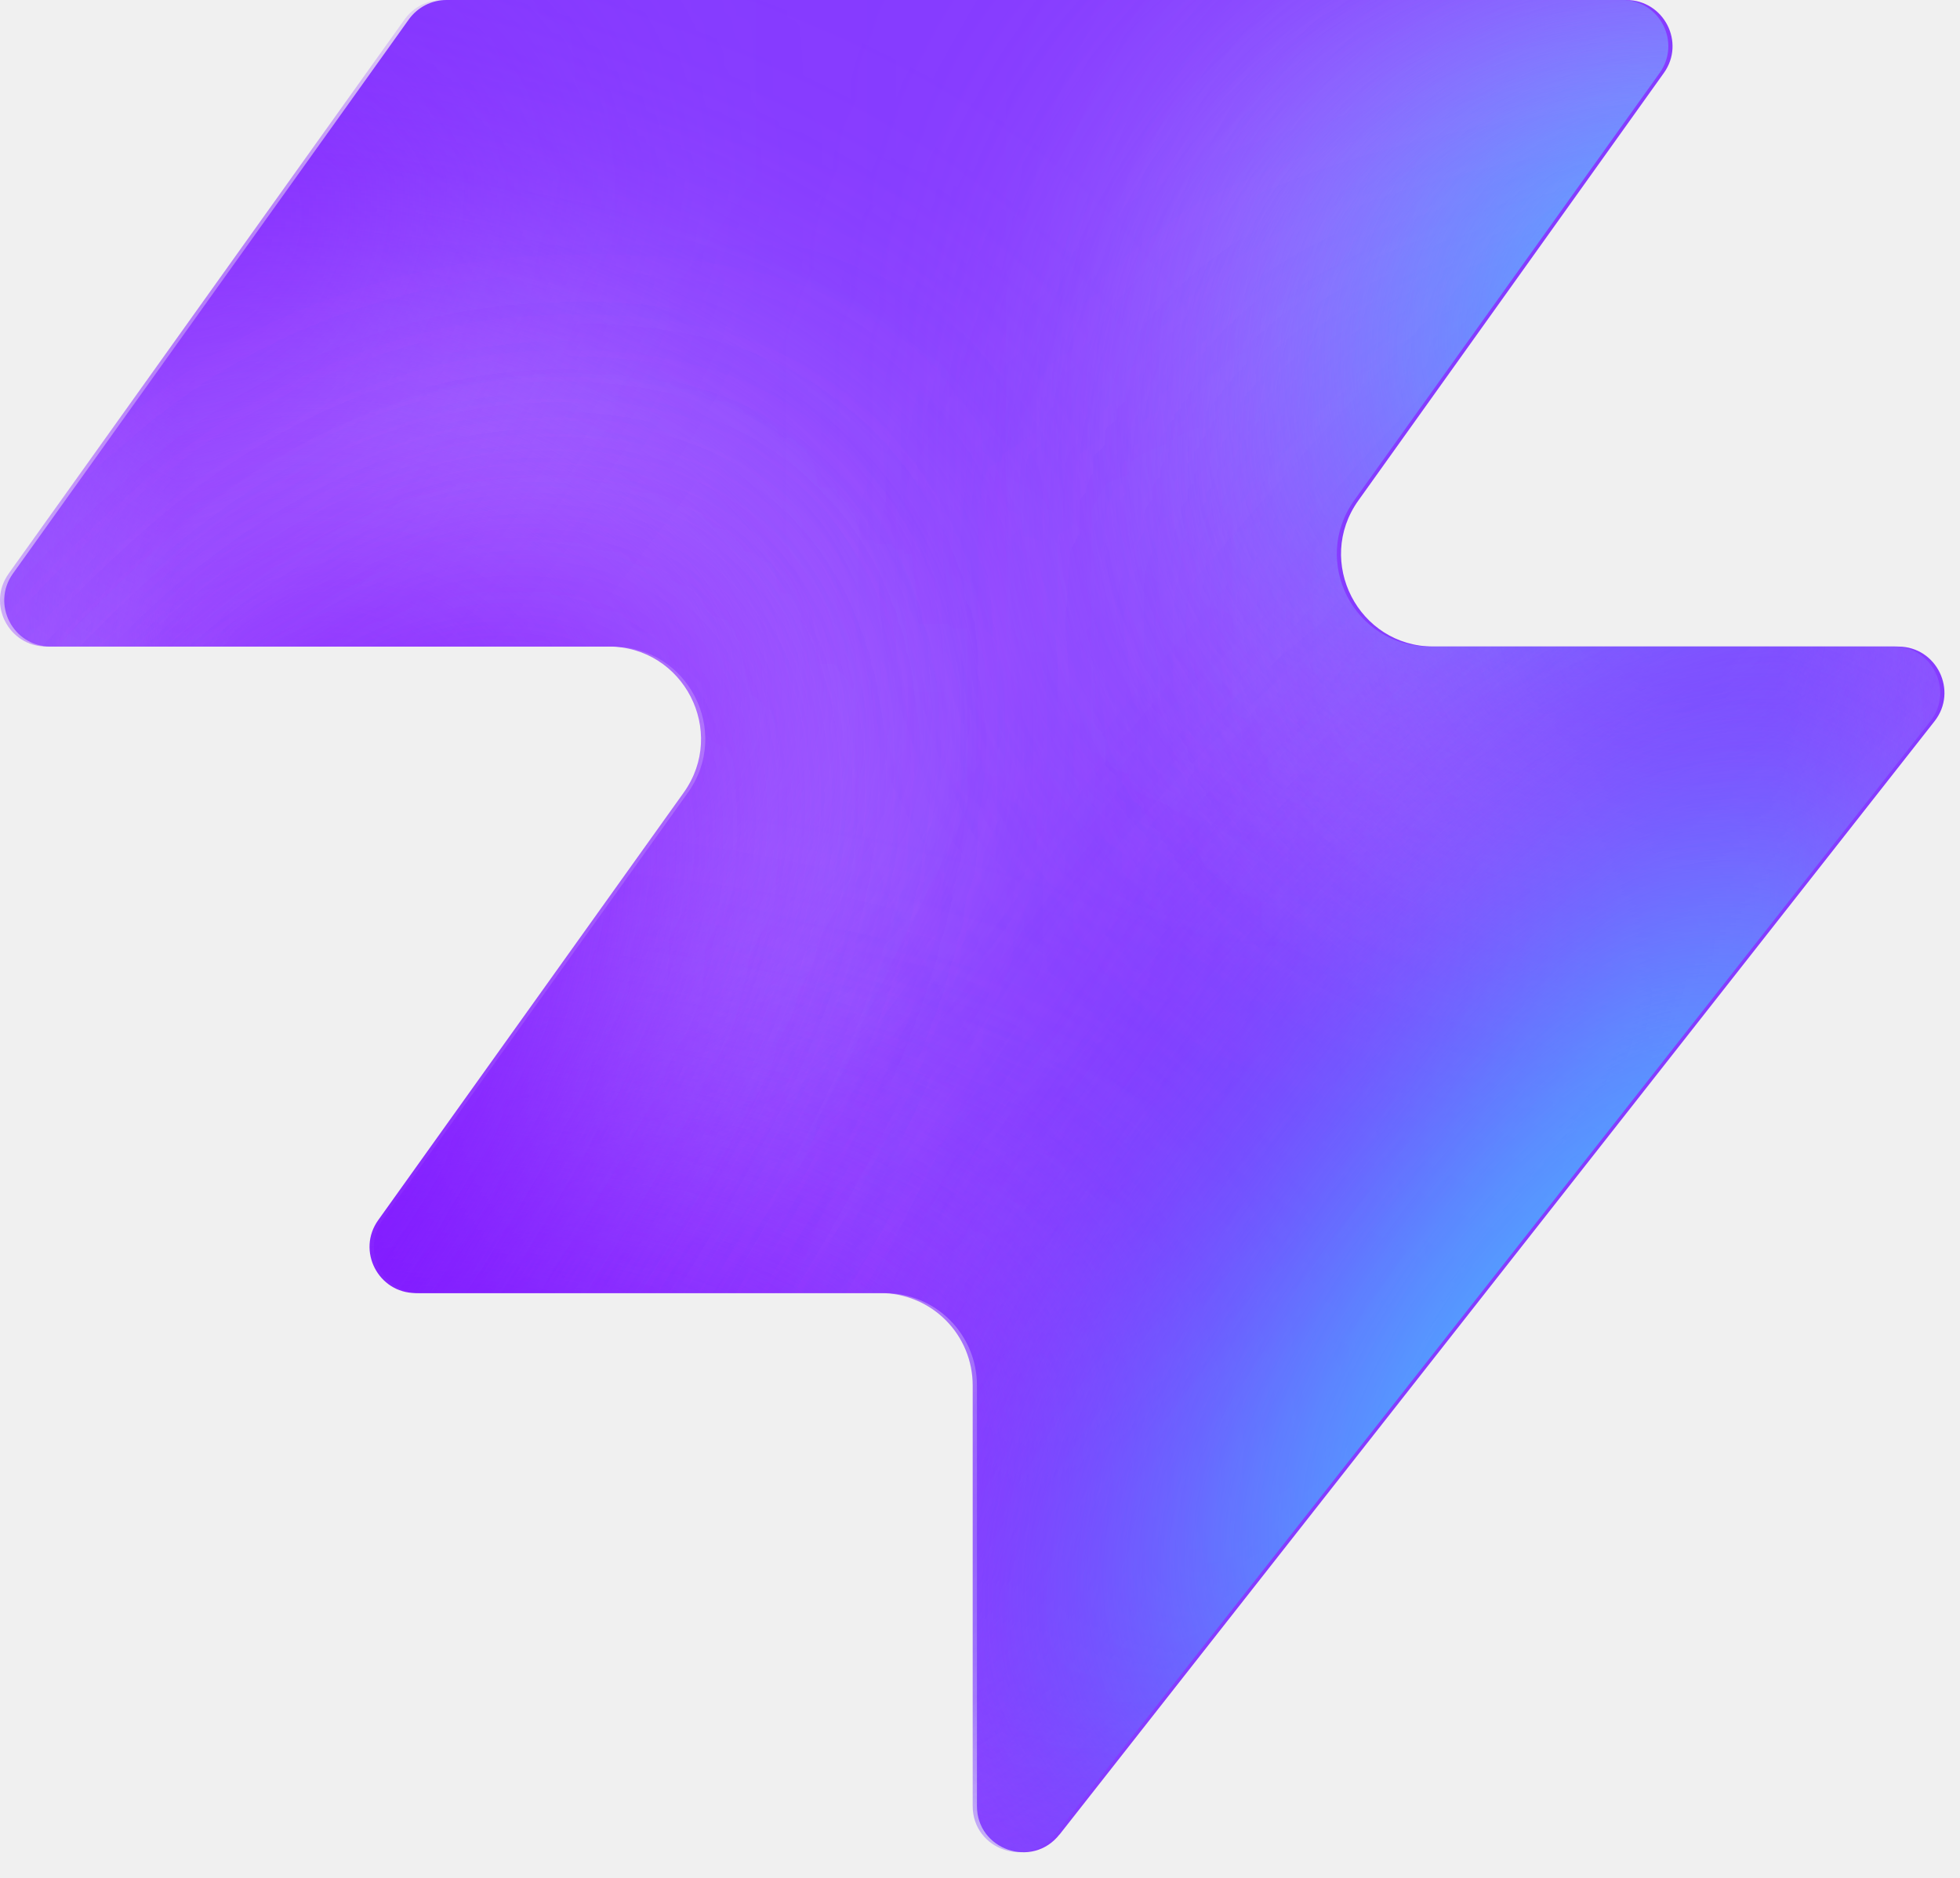
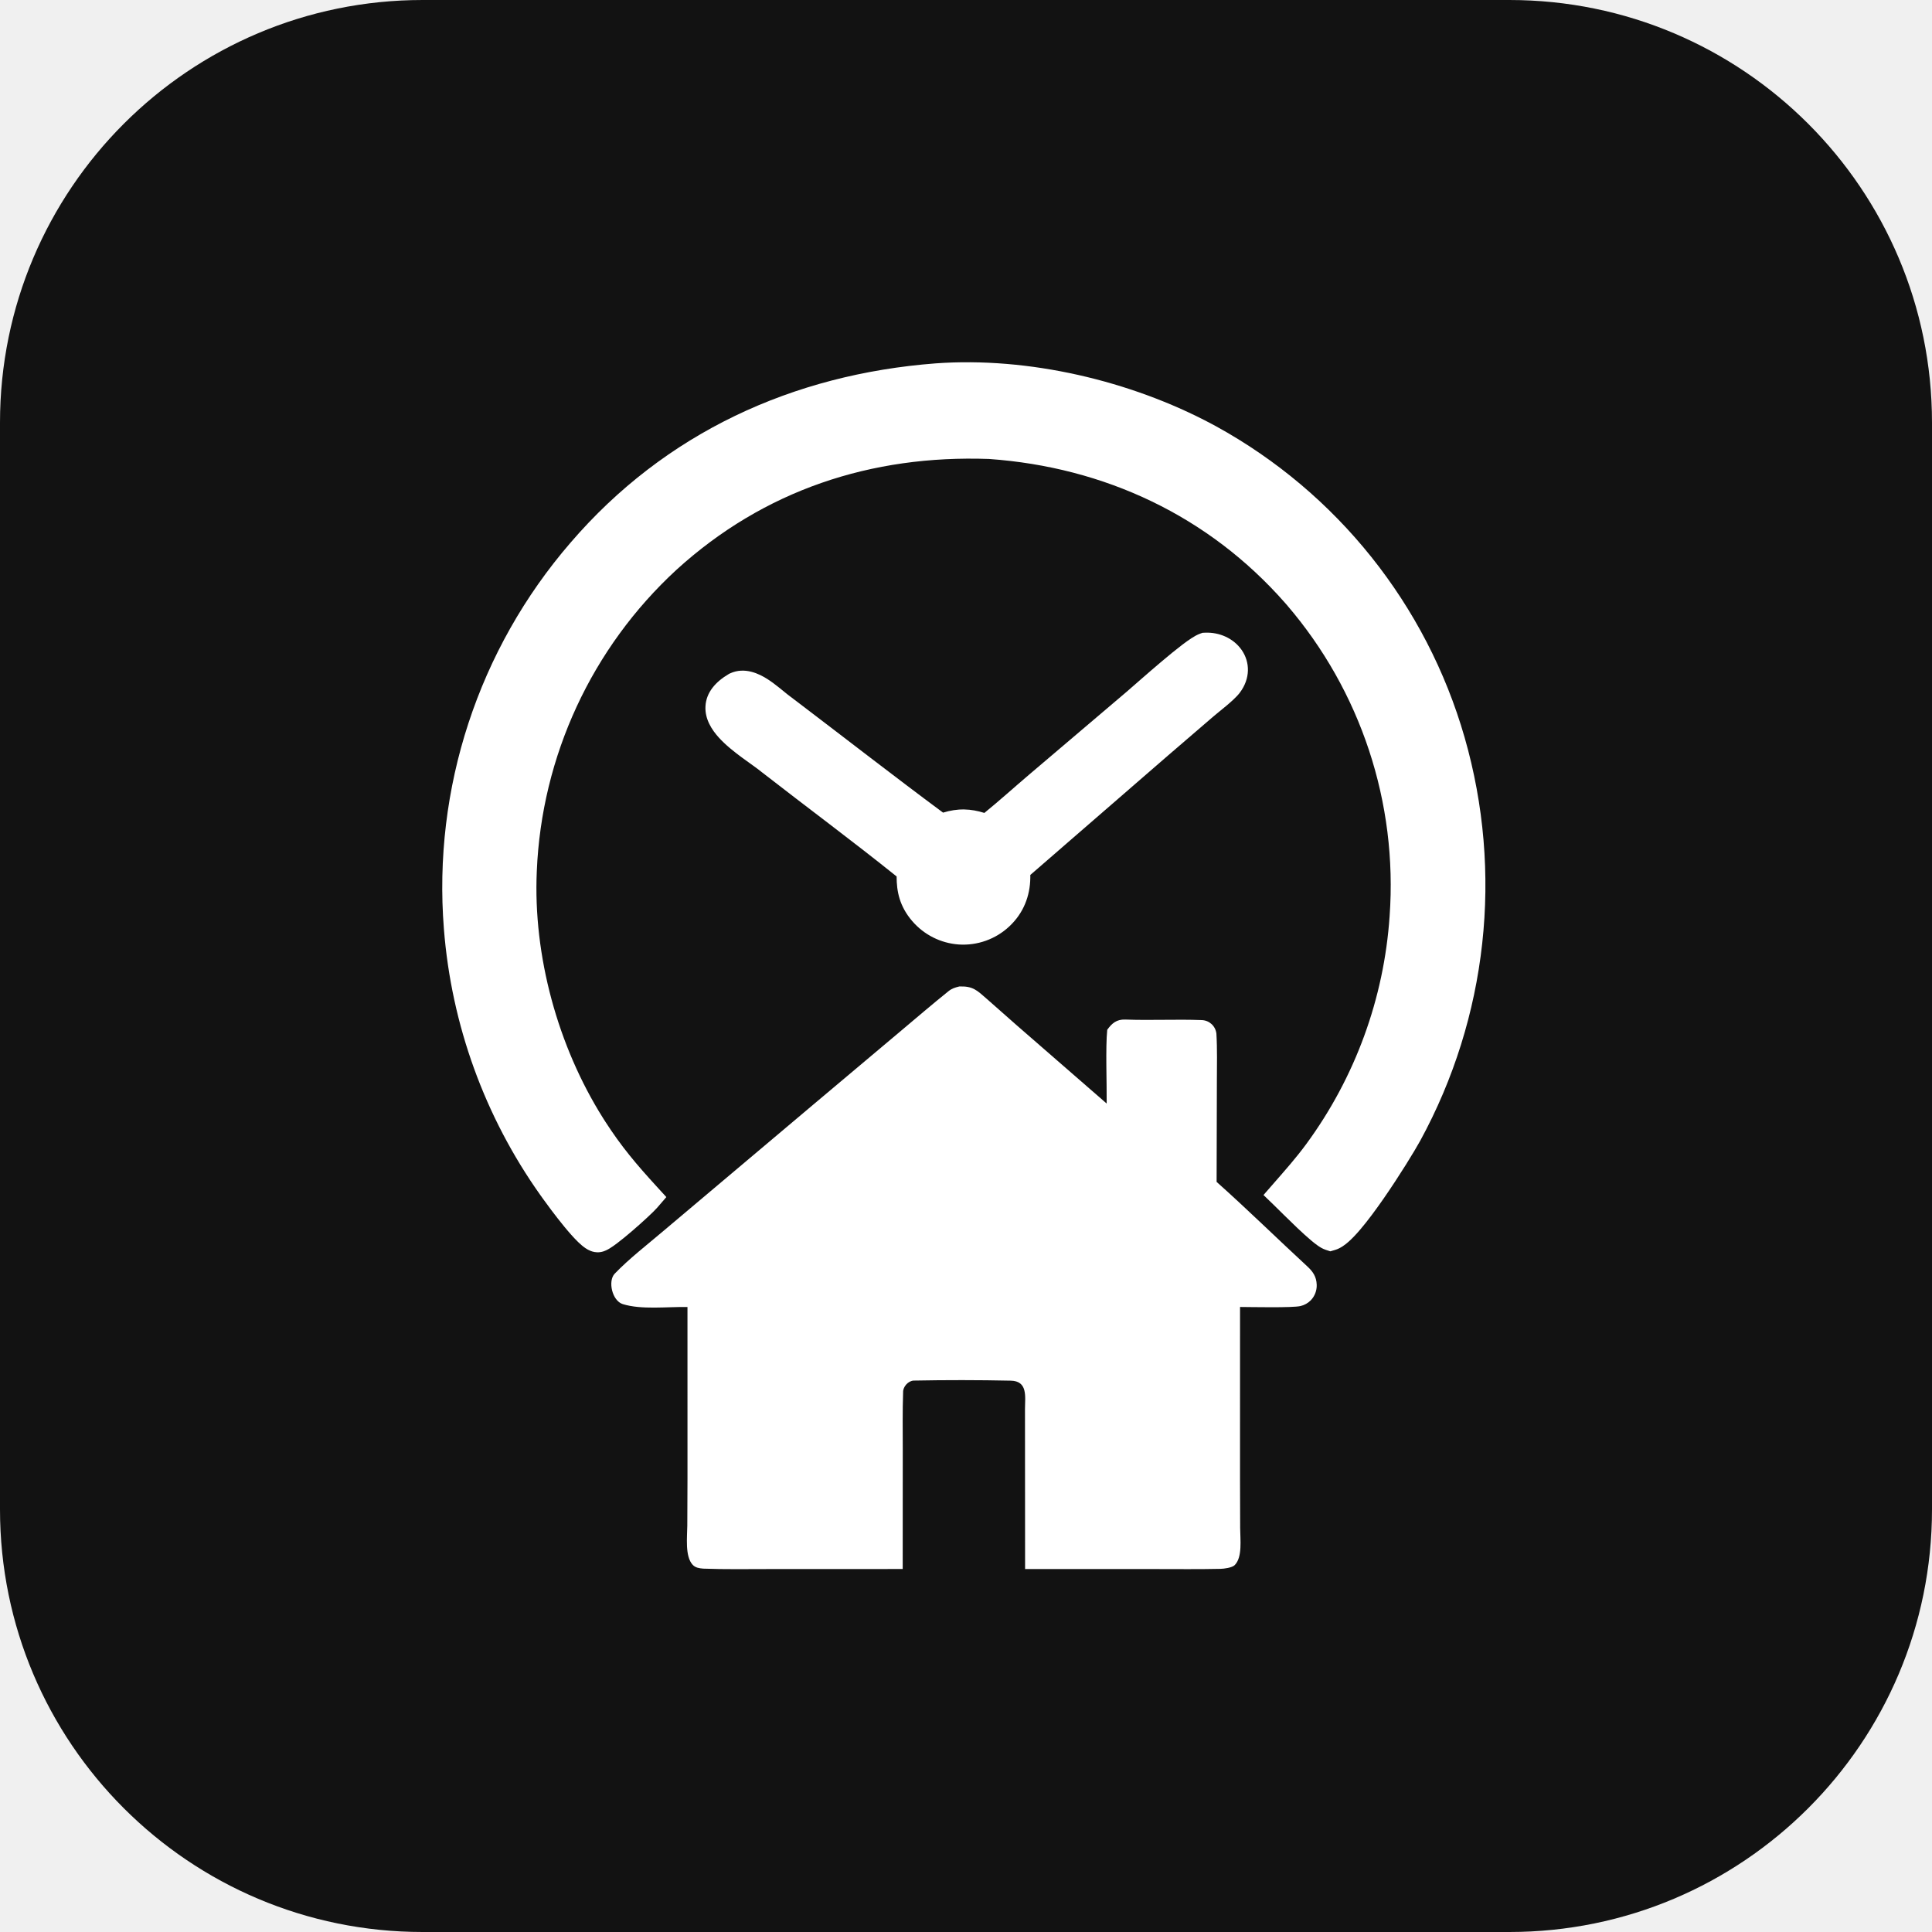
- <svg xmlns="http://www.w3.org/2000/svg" width="48" height="46" fill="none" viewBox="0 0 48 46">
-   <path fill="#863bff" d="M25.946 44.938c-.664.845-2.021.375-2.021-.698V33.937a2.26 2.26 0 0 0-2.262-2.262H10.287c-.92 0-1.456-1.04-.92-1.788l7.48-10.471c1.07-1.497 0-3.578-1.842-3.578H1.237c-.92 0-1.456-1.04-.92-1.788L10.013.474c.214-.297.556-.474.92-.474h28.894c.92 0 1.456 1.04.92 1.788l-7.48 10.471c-1.07 1.498 0 3.579 1.842 3.579h11.377c.943 0 1.473 1.088.89 1.83L25.947 44.94z" style="fill:#863bff;fill:color(display-p3 .525 .23 1);fill-opacity:1" />
-   <mask id="a" width="48" height="46" x="0" y="0" maskUnits="userSpaceOnUse" style="mask-type:alpha">
-     <path fill="#000" d="M25.842 44.938c-.664.844-2.021.375-2.021-.698V33.937a2.26 2.26 0 0 0-2.262-2.262H10.183c-.92 0-1.456-1.04-.92-1.788l7.48-10.471c1.07-1.498 0-3.579-1.842-3.579H1.133c-.92 0-1.456-1.04-.92-1.787L9.91.473c.214-.297.556-.474.92-.474h28.894c.92 0 1.456 1.04.92 1.788l-7.48 10.471c-1.07 1.498 0 3.578 1.842 3.578h11.377c.943 0 1.473 1.088.89 1.832L25.843 44.94z" style="fill:#000;fill-opacity:1" />
-   </mask>
-   <g mask="url(#a)">
-     <g filter="url(#b)">
-       <ellipse cx="5.508" cy="14.704" fill="#ede6ff" rx="5.508" ry="14.704" style="fill:#ede6ff;fill:color(display-p3 .927 .903 1);fill-opacity:1" transform="matrix(.00324 1 1 -.00324 -4.47 31.516)" />
-     </g>
-     <g filter="url(#c)">
-       <ellipse cx="10.399" cy="29.851" fill="#ede6ff" rx="10.399" ry="29.851" style="fill:#ede6ff;fill:color(display-p3 .927 .903 1);fill-opacity:1" transform="matrix(.00324 1 1 -.00324 -39.328 7.883)" />
-     </g>
-     <g filter="url(#d)">
-       <ellipse cx="5.508" cy="30.487" fill="#7e14ff" rx="5.508" ry="30.487" style="fill:#7e14ff;fill:color(display-p3 .492 .077 1);fill-opacity:1" transform="rotate(89.814 -25.913 -14.639)scale(1 -1)" />
-     </g>
-     <g filter="url(#e)">
-       <ellipse cx="5.508" cy="30.599" fill="#7e14ff" rx="5.508" ry="30.599" style="fill:#7e14ff;fill:color(display-p3 .492 .077 1);fill-opacity:1" transform="rotate(89.814 -32.644 -3.334)scale(1 -1)" />
-     </g>
-     <g filter="url(#f)">
-       <ellipse cx="5.508" cy="30.599" fill="#7e14ff" rx="5.508" ry="30.599" style="fill:#7e14ff;fill:color(display-p3 .492 .077 1);fill-opacity:1" transform="matrix(.00324 1 1 -.00324 -34.34 30.47)" />
-     </g>
-     <g filter="url(#g)">
-       <ellipse cx="14.072" cy="22.078" fill="#ede6ff" rx="14.072" ry="22.078" style="fill:#ede6ff;fill:color(display-p3 .927 .903 1);fill-opacity:1" transform="rotate(93.35 24.506 48.493)scale(-1 1)" />
-     </g>
-     <g filter="url(#h)">
-       <ellipse cx="3.47" cy="21.501" fill="#7e14ff" rx="3.47" ry="21.501" style="fill:#7e14ff;fill:color(display-p3 .492 .077 1);fill-opacity:1" transform="rotate(89.009 28.708 47.59)scale(-1 1)" />
-     </g>
-     <g filter="url(#i)">
-       <ellipse cx="3.47" cy="21.501" fill="#7e14ff" rx="3.47" ry="21.501" style="fill:#7e14ff;fill:color(display-p3 .492 .077 1);fill-opacity:1" transform="rotate(89.009 28.708 47.59)scale(-1 1)" />
-     </g>
-     <g filter="url(#j)">
-       <ellipse cx=".387" cy="8.972" fill="#7e14ff" rx="4.407" ry="29.108" style="fill:#7e14ff;fill:color(display-p3 .492 .077 1);fill-opacity:1" transform="rotate(39.51 .387 8.972)" />
-     </g>
-     <g filter="url(#k)">
-       <ellipse cx="47.523" cy="-6.092" fill="#7e14ff" rx="4.407" ry="29.108" style="fill:#7e14ff;fill:color(display-p3 .492 .077 1);fill-opacity:1" transform="rotate(37.892 47.523 -6.092)" />
-     </g>
-     <g filter="url(#l)">
-       <ellipse cx="41.412" cy="6.333" fill="#47bfff" rx="5.971" ry="9.665" style="fill:#47bfff;fill:color(display-p3 .28 .748 1);fill-opacity:1" transform="rotate(37.892 41.412 6.333)" />
-     </g>
-     <g filter="url(#m)">
-       <ellipse cx="-1.879" cy="38.332" fill="#7e14ff" rx="4.407" ry="29.108" style="fill:#7e14ff;fill:color(display-p3 .492 .077 1);fill-opacity:1" transform="rotate(37.892 -1.88 38.332)" />
-     </g>
-     <g filter="url(#n)">
-       <ellipse cx="-1.879" cy="38.332" fill="#7e14ff" rx="4.407" ry="29.108" style="fill:#7e14ff;fill:color(display-p3 .492 .077 1);fill-opacity:1" transform="rotate(37.892 -1.88 38.332)" />
-     </g>
-     <g filter="url(#o)">
-       <ellipse cx="35.651" cy="29.907" fill="#7e14ff" rx="4.407" ry="29.108" style="fill:#7e14ff;fill:color(display-p3 .492 .077 1);fill-opacity:1" transform="rotate(37.892 35.651 29.907)" />
-     </g>
-     <g filter="url(#p)">
-       <ellipse cx="38.418" cy="32.4" fill="#47bfff" rx="5.971" ry="15.297" style="fill:#47bfff;fill:color(display-p3 .28 .748 1);fill-opacity:1" transform="rotate(37.892 38.418 32.4)" />
-     </g>
+ <svg xmlns="http://www.w3.org/2000/svg" width="64" height="64" viewBox="0 0 64 64">
+   <rect width="64" height="64" rx="14" fill="#121212" />
+   <g transform="translate(14.65 12) scale(0.0521)" fill="#ffffff">
+     <path d="M328.794 396.88C337.421 396.623 339.901 399.247 346.134 404.696C352.533 410.287 358.889 415.987 365.281 421.59L422.458 471.333C422.593 458.849 421.668 435.71 422.813 424.437C425.765 420.316 428.747 417.72 434.312 417.928C450.575 418.547 466.728 417.647 482.954 418.271C487.699 418.455 491.612 421.963 492.224 426.831C492.818 436.751 492.543 447.117 492.524 457.091L492.359 521.144C511.891 538.564 530.744 557.074 549.983 574.837C553.626 578.205 555.83 581.42 556.002 586.551C556.13 590.237 554.759 593.813 552.199 596.47C550.424 598.252 548.183 599.501 545.734 600.077C540.633 601.295 514.285 600.707 507.256 600.671L507.244 710.261L507.33 741.25C507.354 748.45 508.891 759.796 503.852 764.811C502.205 766.458 497.116 767.132 494.814 767.181C481.056 767.481 467.267 767.315 453.502 767.315L370.584 767.303L370.516 665.44C370.608 657.425 372.274 647.757 361.473 647.53C340.973 647.095 320.338 647.077 299.847 647.475C296.341 647.543 292.909 651.406 293.03 654.786C292.603 667.038 292.803 679.388 292.81 691.665L292.767 767.285L207.743 767.315C194.036 767.322 179.621 767.566 165.939 767.046C163.442 766.826 161.025 766.519 159.231 764.609C154.207 759.257 155.772 746.644 155.812 739.584L155.929 709.244L155.92 600.701C142.928 600.456 126.646 602.563 114.72 598.834C107.982 596.654 105.194 584.151 109.655 579.503C118.682 570.098 130.602 560.859 140.53 552.415L236.079 471.86L291.803 424.982C301.705 416.642 311.69 408.101 321.771 399.982C324.073 398.125 325.953 397.597 328.794 396.88Z" />
+     <path fill-rule="evenodd" clip-rule="evenodd" d="M313.757 0.709C372.759 -3.558 437.659 11.702 489.52 39.37L491.98 40.697L491.993 40.705L492.008 40.713C568.938 82.998 625.819 154.222 650.055 238.596C674.735 324.449 664.584 416.569 621.811 494.994L621.805 495.006L621.798 495.017C618.35 501.298 608.785 516.971 598.729 531.48C593.698 538.739 588.395 545.924 583.562 551.577C581.154 554.392 578.71 557.008 576.354 559.107C574.272 560.961 571.217 563.379 567.615 564.428L564.657 565.291L561.727 564.338C559.618 563.652 557.768 562.419 556.694 561.667C555.385 560.75 553.991 559.645 552.616 558.495C549.855 556.184 546.7 553.292 543.655 550.409C537.716 544.785 531.221 538.246 528.999 536.099L522.165 529.495L528.414 522.334C536.062 513.569 542.875 505.909 549.373 497.072C580.421 454.779 598.799 404.526 602.357 352.176L602.359 352.156L602.359 352.135C607.539 280.157 584.051 209.051 537.016 154.319L535.87 153.007C487.285 97.694 421.075 66.673 347.625 61.495C272.729 58.823 204.535 81.343 148.972 131.908C95.1 181.504 63.136 250.472 60.116 323.637L60.114 323.671C57.721 377.334 73.458 434.834 102.163 480.457L103.539 482.62L103.54 482.621C113.905 498.732 123.3 509.815 136.491 524.243L142.488 530.802L136.679 537.528C134.401 540.165 127.301 546.73 120.774 552.338C117.397 555.238 113.89 558.127 110.899 560.367C109.418 561.476 107.913 562.539 106.529 563.385C105.84 563.807 105.04 564.263 104.191 564.657C103.5 564.978 102.077 565.596 100.303 565.823L100.304 565.824C100.297 565.825 100.289 565.826 100.282 565.827L100.281 565.826C97.711 566.151 95.596 565.521 94.383 565.051C93.079 564.545 91.973 563.889 91.135 563.329C89.463 562.211 87.858 560.793 86.459 559.443C83.61 556.692 80.475 553.098 77.577 549.574C71.751 542.489 66.092 534.717 64.128 531.977L62.432 529.611C27.046 479.788 5.823 421.283 1.051 360.325L1.052 360.324C-6.041 270.99 22.952 182.538 81.553 114.738C141.685 44.755 223.046 7.644 313.716 0.712L313.736 0.71L313.757 0.709Z" />
+     <path fill-rule="evenodd" clip-rule="evenodd" d="M484.853 171.955C494.161 171.51 503.143 175.575 508.243 182.879C513.758 190.775 513.814 201.199 507.099 210.107L507.098 210.106C504.942 212.966 501.162 216.232 498.382 218.564C494.856 221.521 492.537 223.308 490.545 225.017L461.536 249.969L373.902 325.984C373.907 326.579 373.909 327.174 373.903 327.768V327.813C373.748 339.406 369.57 350.212 360.66 358.597L360.659 358.596C351.978 366.798 340.268 371.004 328.351 370.196L328.298 370.192C316.909 369.36 306.321 364.027 298.87 355.375L298.866 355.371C290.753 345.937 288.895 336.483 288.899 326.943C261.547 304.944 231.311 282.528 203.165 260.616L203.074 260.546L202.984 260.472C199.923 257.974 195.891 255.273 190.556 251.334C185.67 247.727 180.072 243.331 175.708 238.468C171.575 233.861 166.93 227.068 167.359 218.79C167.824 209.793 173.926 203.111 182.063 198.308L182.486 198.058L182.933 197.85C192.439 193.435 201.769 198.286 206.687 201.395C211.783 204.618 217.845 209.936 219.61 211.272L226.09 216.186C257.024 239.692 287.428 263.373 318.431 286.358C322.908 284.986 327.306 284.261 331.877 284.34C336.28 284.415 340.484 285.23 344.693 286.551C353.773 279.176 363.841 270.117 373.008 262.319L373.012 262.315L435.194 209.478C438.544 206.62 448.511 197.762 457.36 190.294C461.946 186.423 466.616 182.593 470.634 179.546C472.638 178.026 474.581 176.625 476.331 175.486C477.887 174.474 479.967 173.214 482.071 172.489L483.424 172.023L484.853 171.955Z" />
  </g>
-   <defs>
-     <filter id="b" width="60.045" height="41.654" x="-19.77" y="16.149" color-interpolation-filters="sRGB" filterUnits="userSpaceOnUse">
-       <feFlood flood-opacity="0" result="BackgroundImageFix" />
-       <feBlend in="SourceGraphic" in2="BackgroundImageFix" result="shape" />
-       <feGaussianBlur result="effect1_foregroundBlur_2002_17158" stdDeviation="7.659" />
-     </filter>
-     <filter id="c" width="90.34" height="51.437" x="-54.613" y="-7.533" color-interpolation-filters="sRGB" filterUnits="userSpaceOnUse">
-       <feFlood flood-opacity="0" result="BackgroundImageFix" />
-       <feBlend in="SourceGraphic" in2="BackgroundImageFix" result="shape" />
-       <feGaussianBlur result="effect1_foregroundBlur_2002_17158" stdDeviation="7.659" />
-     </filter>
-     <filter id="d" width="79.355" height="29.4" x="-49.64" y="2.03" color-interpolation-filters="sRGB" filterUnits="userSpaceOnUse">
-       <feFlood flood-opacity="0" result="BackgroundImageFix" />
-       <feBlend in="SourceGraphic" in2="BackgroundImageFix" result="shape" />
-       <feGaussianBlur result="effect1_foregroundBlur_2002_17158" stdDeviation="4.596" />
-     </filter>
-     <filter id="e" width="79.579" height="29.4" x="-45.045" y="20.029" color-interpolation-filters="sRGB" filterUnits="userSpaceOnUse">
-       <feFlood flood-opacity="0" result="BackgroundImageFix" />
-       <feBlend in="SourceGraphic" in2="BackgroundImageFix" result="shape" />
-       <feGaussianBlur result="effect1_foregroundBlur_2002_17158" stdDeviation="4.596" />
-     </filter>
-     <filter id="f" width="79.579" height="29.4" x="-43.513" y="21.178" color-interpolation-filters="sRGB" filterUnits="userSpaceOnUse">
-       <feFlood flood-opacity="0" result="BackgroundImageFix" />
-       <feBlend in="SourceGraphic" in2="BackgroundImageFix" result="shape" />
-       <feGaussianBlur result="effect1_foregroundBlur_2002_17158" stdDeviation="4.596" />
-     </filter>
-     <filter id="g" width="74.749" height="58.852" x="15.756" y="-17.901" color-interpolation-filters="sRGB" filterUnits="userSpaceOnUse">
-       <feFlood flood-opacity="0" result="BackgroundImageFix" />
-       <feBlend in="SourceGraphic" in2="BackgroundImageFix" result="shape" />
-       <feGaussianBlur result="effect1_foregroundBlur_2002_17158" stdDeviation="7.659" />
-     </filter>
-     <filter id="h" width="61.377" height="25.362" x="23.548" y="2.284" color-interpolation-filters="sRGB" filterUnits="userSpaceOnUse">
-       <feFlood flood-opacity="0" result="BackgroundImageFix" />
-       <feBlend in="SourceGraphic" in2="BackgroundImageFix" result="shape" />
-       <feGaussianBlur result="effect1_foregroundBlur_2002_17158" stdDeviation="4.596" />
-     </filter>
-     <filter id="i" width="61.377" height="25.362" x="23.548" y="2.284" color-interpolation-filters="sRGB" filterUnits="userSpaceOnUse">
-       <feFlood flood-opacity="0" result="BackgroundImageFix" />
-       <feBlend in="SourceGraphic" in2="BackgroundImageFix" result="shape" />
-       <feGaussianBlur result="effect1_foregroundBlur_2002_17158" stdDeviation="4.596" />
-     </filter>
-     <filter id="j" width="56.045" height="63.649" x="-27.636" y="-22.853" color-interpolation-filters="sRGB" filterUnits="userSpaceOnUse">
-       <feFlood flood-opacity="0" result="BackgroundImageFix" />
-       <feBlend in="SourceGraphic" in2="BackgroundImageFix" result="shape" />
-       <feGaussianBlur result="effect1_foregroundBlur_2002_17158" stdDeviation="4.596" />
-     </filter>
-     <filter id="k" width="54.814" height="64.646" x="20.116" y="-38.415" color-interpolation-filters="sRGB" filterUnits="userSpaceOnUse">
-       <feFlood flood-opacity="0" result="BackgroundImageFix" />
-       <feBlend in="SourceGraphic" in2="BackgroundImageFix" result="shape" />
-       <feGaussianBlur result="effect1_foregroundBlur_2002_17158" stdDeviation="4.596" />
-     </filter>
-     <filter id="l" width="33.541" height="35.313" x="24.641" y="-11.323" color-interpolation-filters="sRGB" filterUnits="userSpaceOnUse">
-       <feFlood flood-opacity="0" result="BackgroundImageFix" />
-       <feBlend in="SourceGraphic" in2="BackgroundImageFix" result="shape" />
-       <feGaussianBlur result="effect1_foregroundBlur_2002_17158" stdDeviation="4.596" />
-     </filter>
-     <filter id="m" width="54.814" height="64.646" x="-29.286" y="6.009" color-interpolation-filters="sRGB" filterUnits="userSpaceOnUse">
-       <feFlood flood-opacity="0" result="BackgroundImageFix" />
-       <feBlend in="SourceGraphic" in2="BackgroundImageFix" result="shape" />
-       <feGaussianBlur result="effect1_foregroundBlur_2002_17158" stdDeviation="4.596" />
-     </filter>
-     <filter id="n" width="54.814" height="64.646" x="-29.286" y="6.009" color-interpolation-filters="sRGB" filterUnits="userSpaceOnUse">
-       <feFlood flood-opacity="0" result="BackgroundImageFix" />
-       <feBlend in="SourceGraphic" in2="BackgroundImageFix" result="shape" />
-       <feGaussianBlur result="effect1_foregroundBlur_2002_17158" stdDeviation="4.596" />
-     </filter>
-     <filter id="o" width="54.814" height="64.646" x="8.244" y="-2.416" color-interpolation-filters="sRGB" filterUnits="userSpaceOnUse">
-       <feFlood flood-opacity="0" result="BackgroundImageFix" />
-       <feBlend in="SourceGraphic" in2="BackgroundImageFix" result="shape" />
-       <feGaussianBlur result="effect1_foregroundBlur_2002_17158" stdDeviation="4.596" />
-     </filter>
-     <filter id="p" width="39.409" height="43.623" x="18.713" y="10.588" color-interpolation-filters="sRGB" filterUnits="userSpaceOnUse">
-       <feFlood flood-opacity="0" result="BackgroundImageFix" />
-       <feBlend in="SourceGraphic" in2="BackgroundImageFix" result="shape" />
-       <feGaussianBlur result="effect1_foregroundBlur_2002_17158" stdDeviation="4.596" />
-     </filter>
-   </defs>
</svg>
